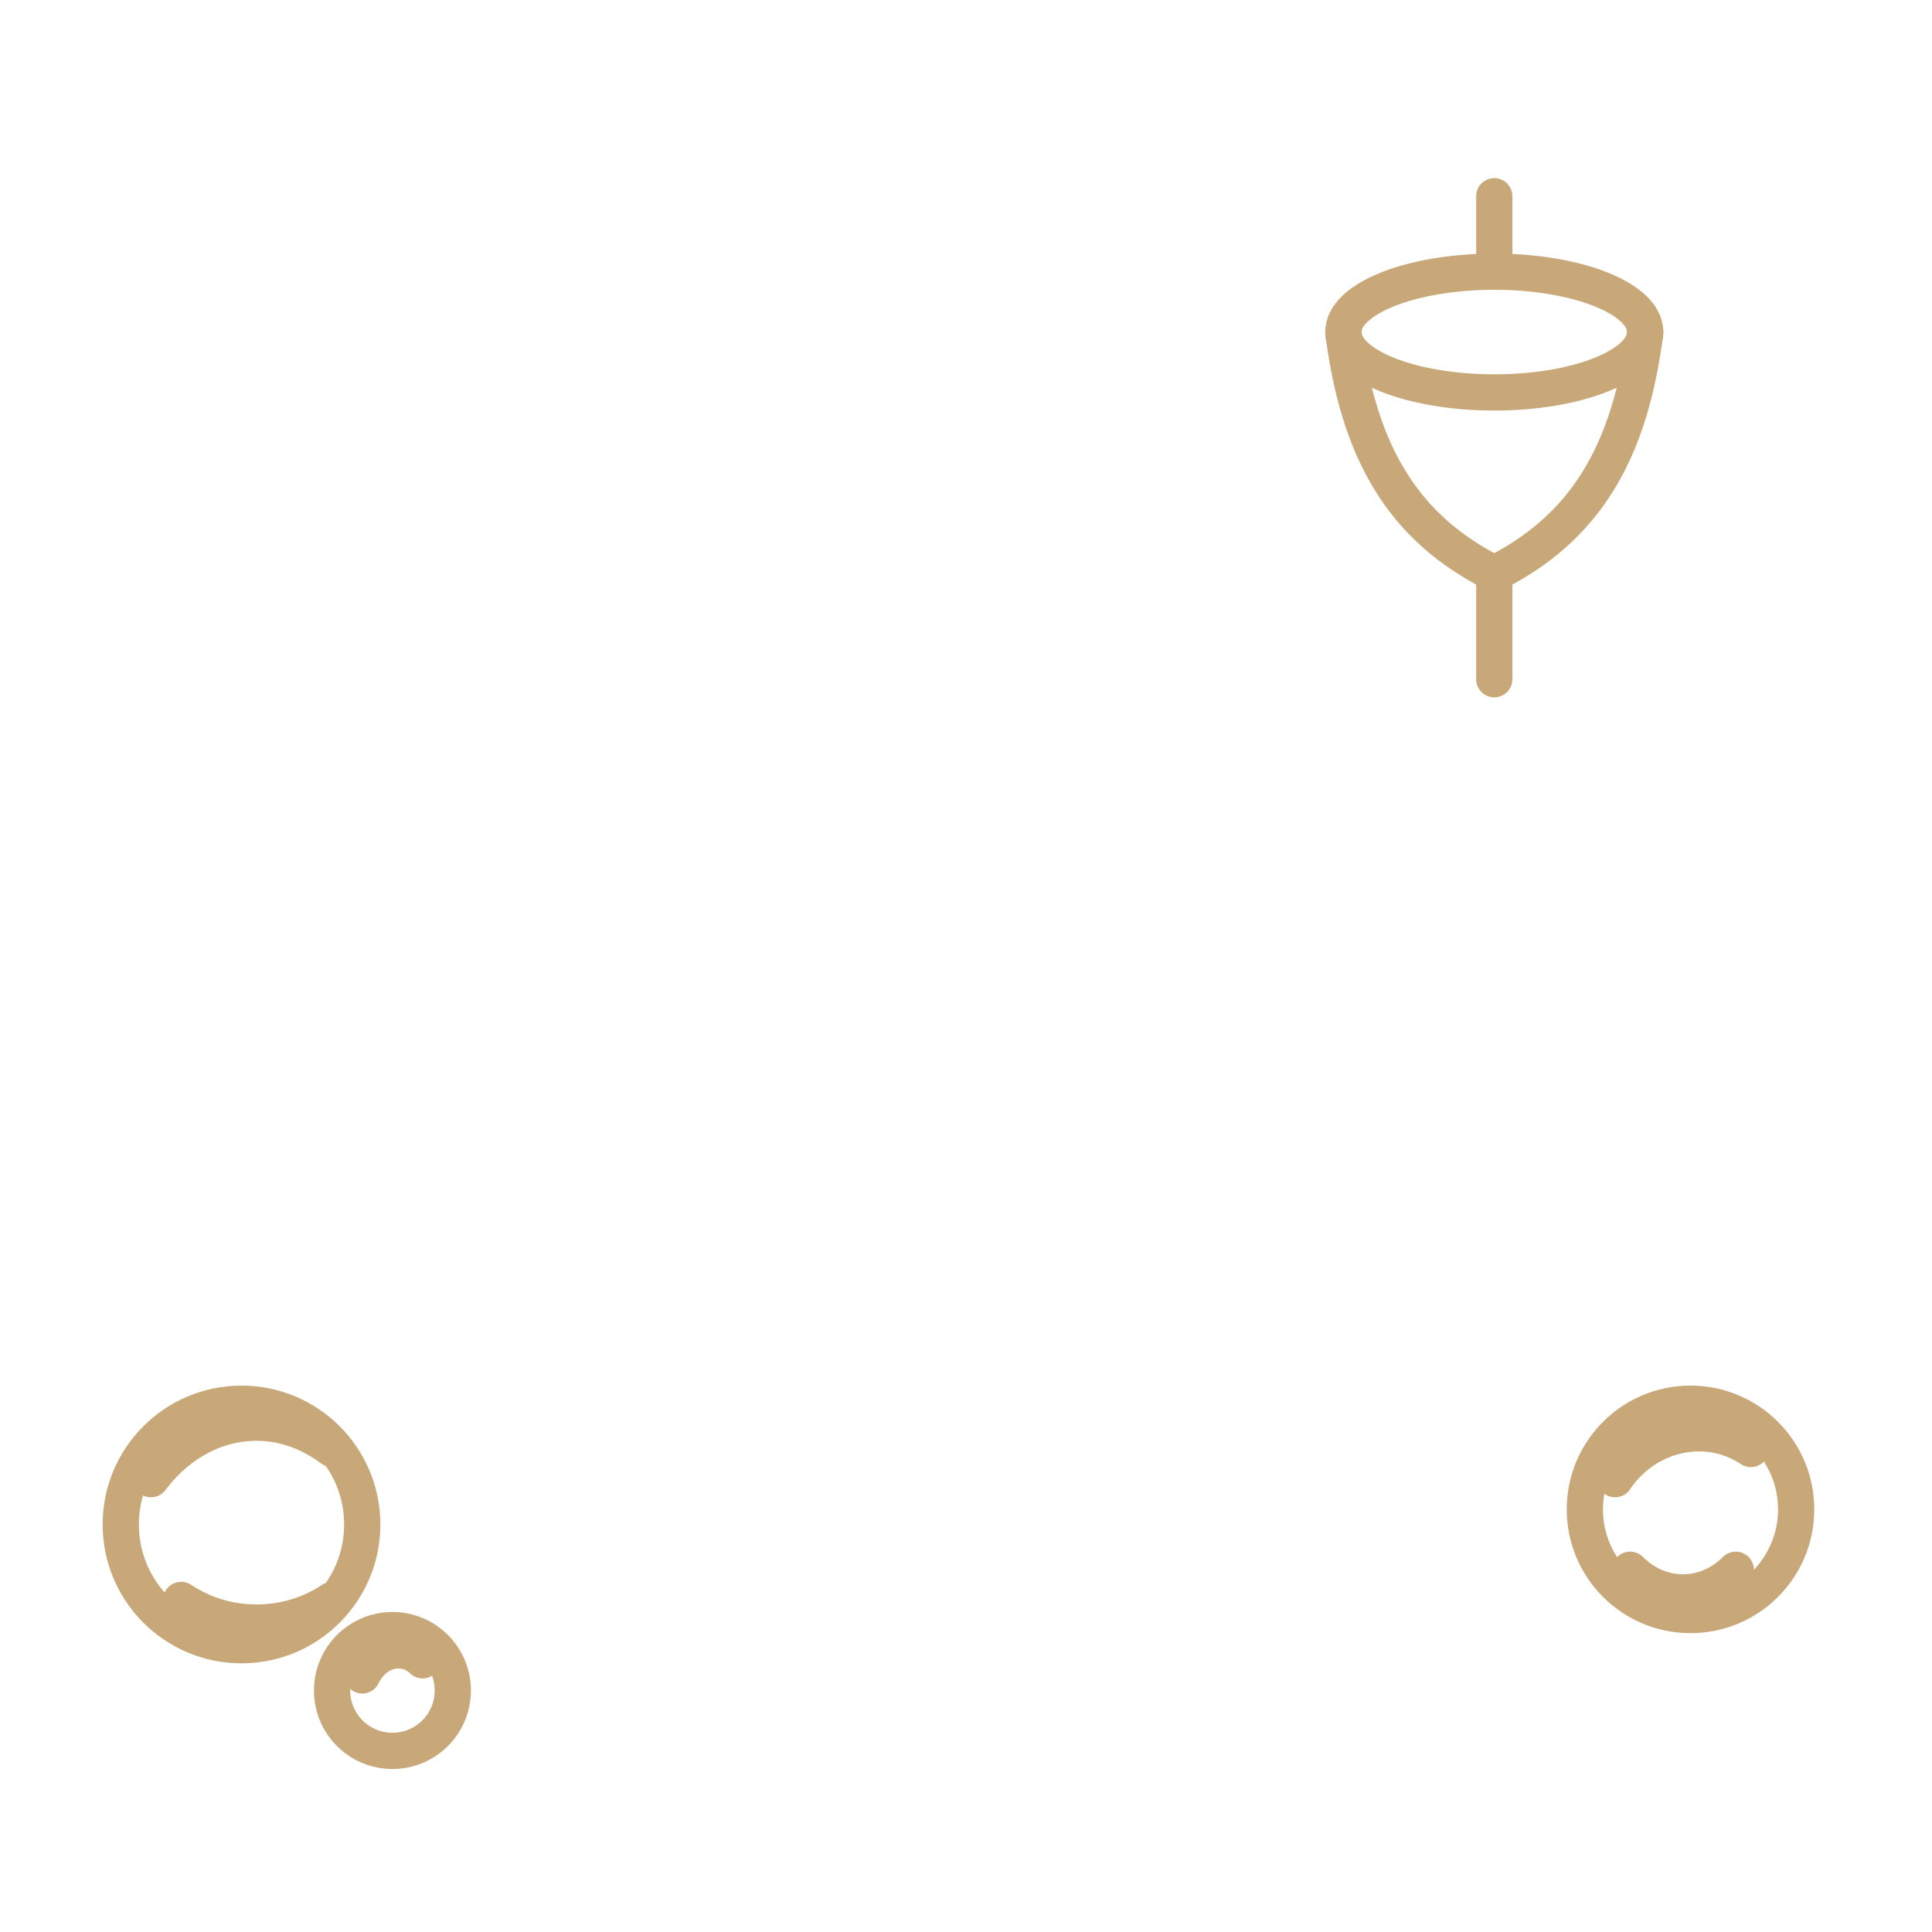
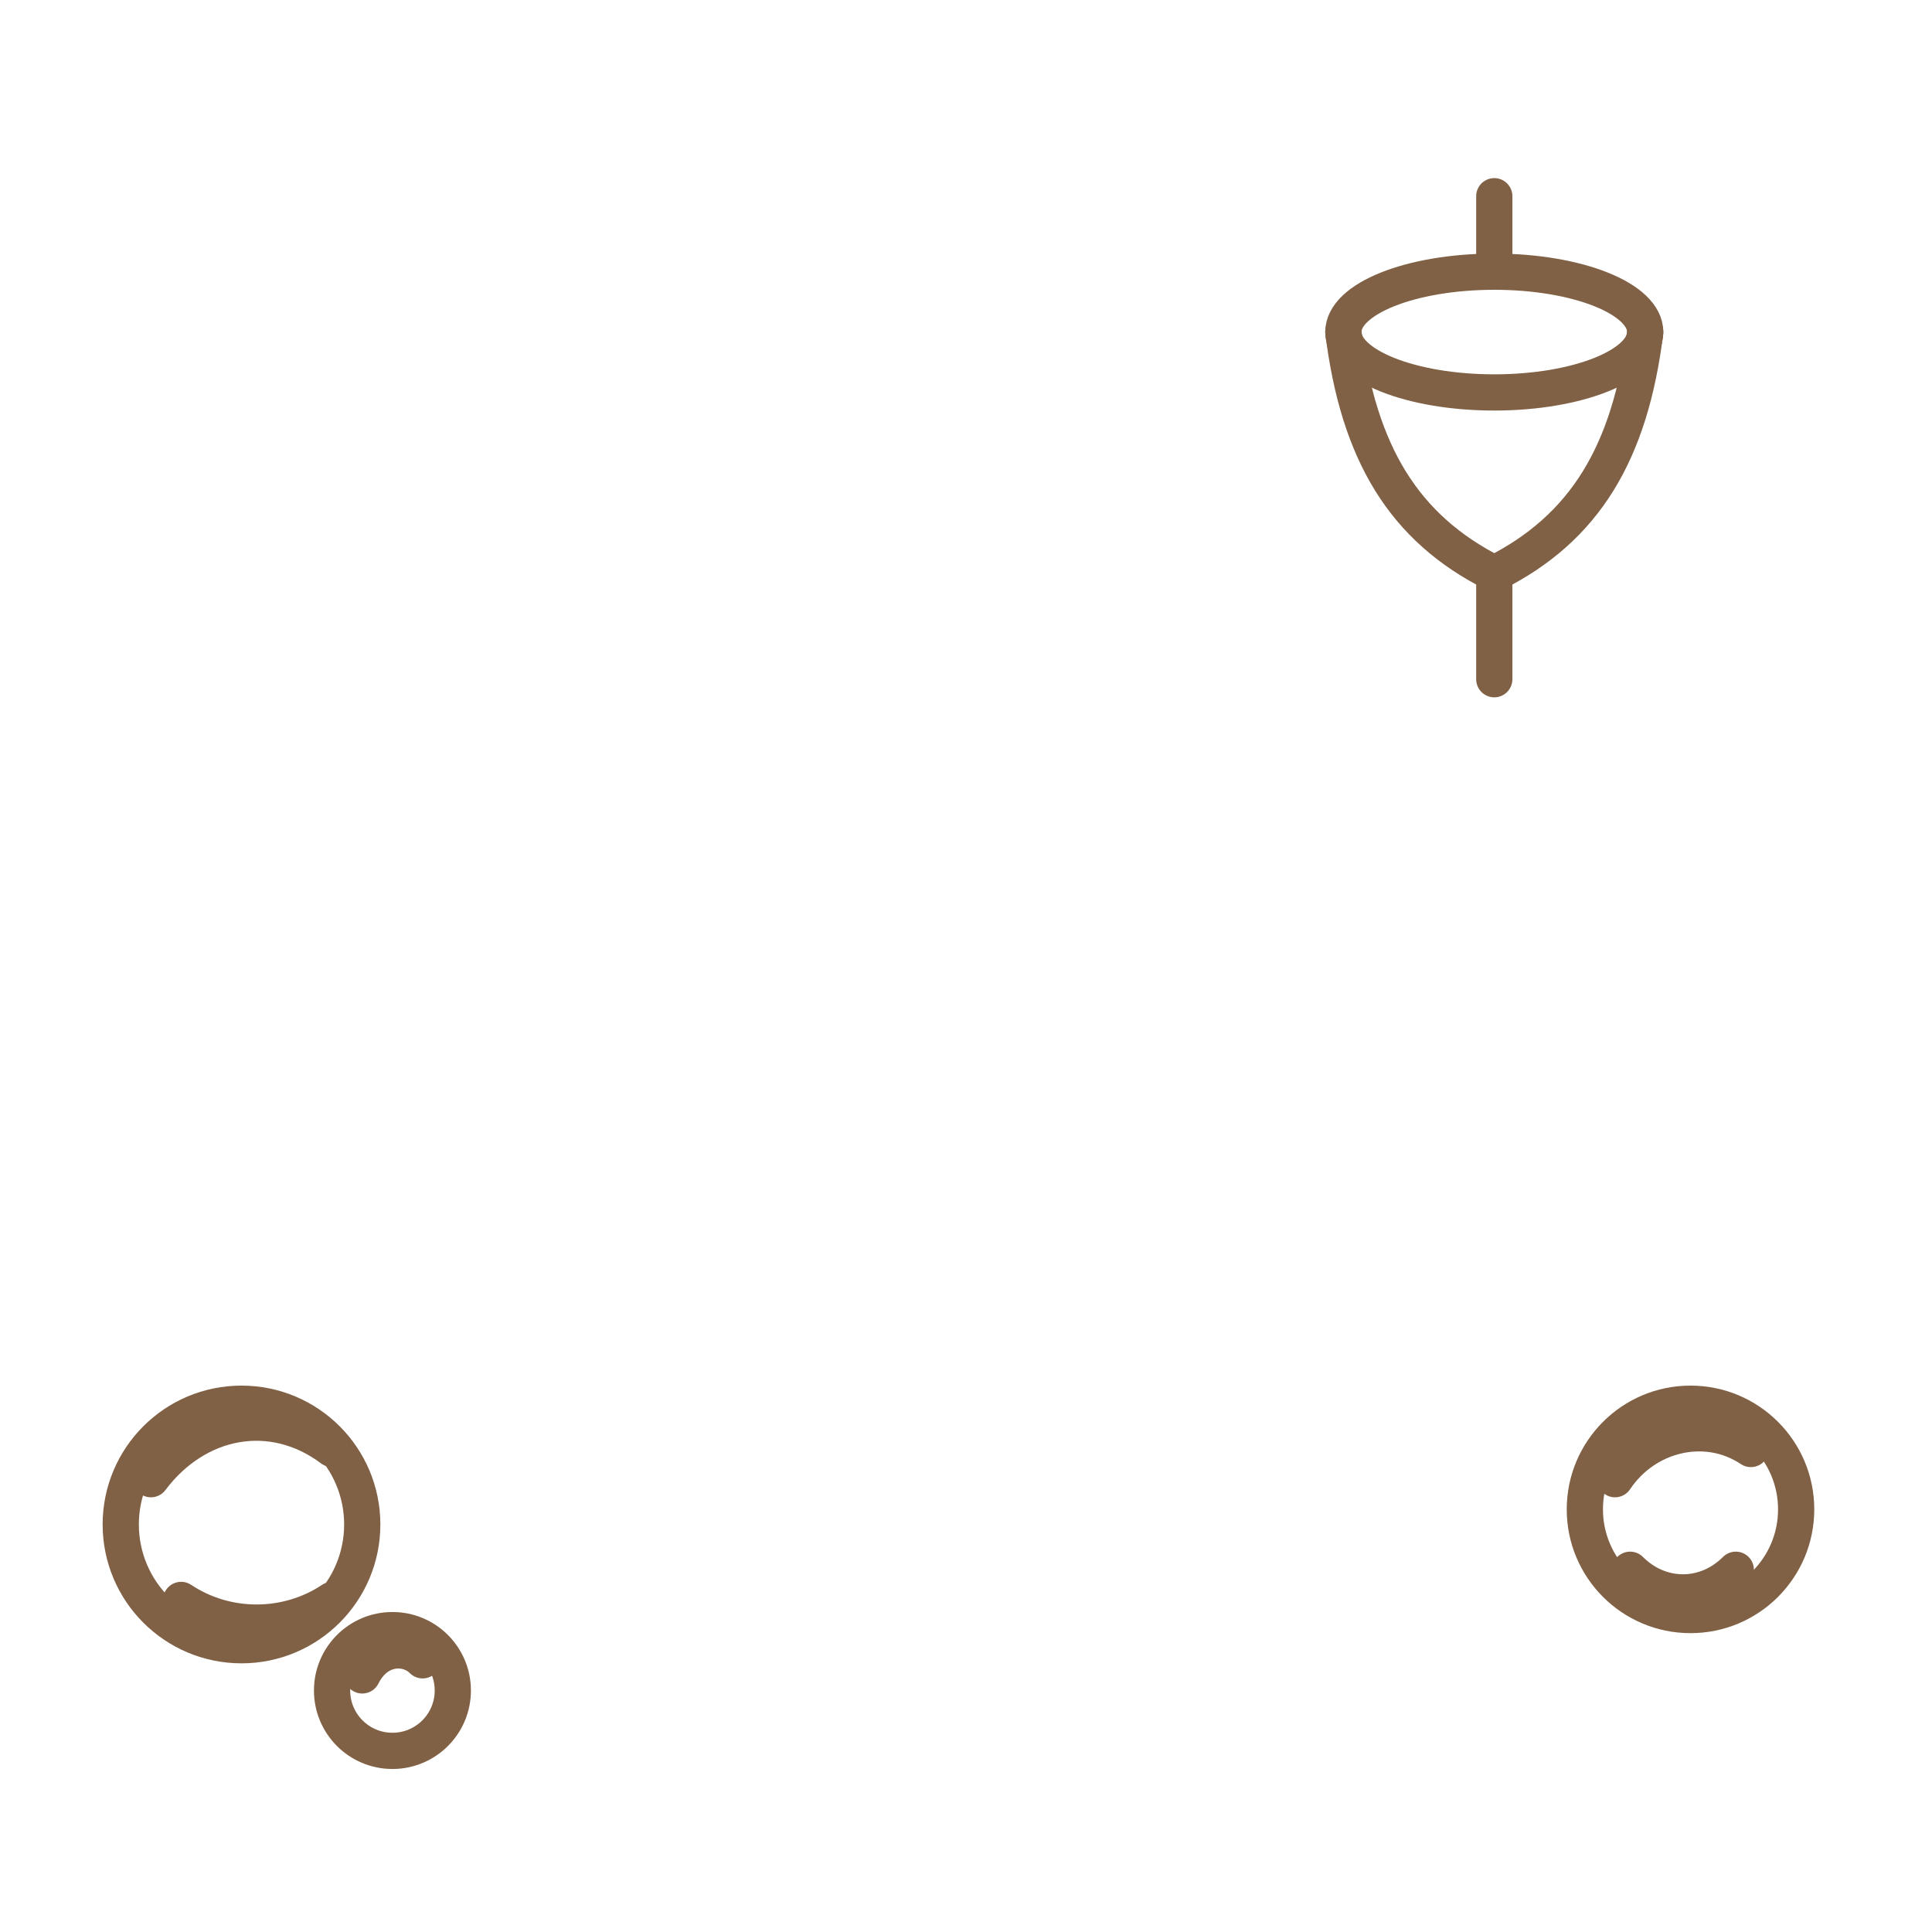
<svg xmlns="http://www.w3.org/2000/svg" viewBox="0 0 128 128">
-   <g fill="none" stroke="#c8a878" stroke-width="2.4" stroke-linecap="round" stroke-linejoin="round">
+   <g fill="none" stroke="#806145" stroke-width="2.4" stroke-linecap="round" stroke-linejoin="round">
    <ellipse cx="99" cy="22" rx="10" ry="4" />
    <path d="M99 13v5m-10 4c1 8 4 13 10 16 6-3 9-8 10-16M99 38v7" />
    <circle cx="16" cy="101" r="8" />
    <path d="M10 98c3-4 8-5 12-2M12 106c3 2 7 2 10 0" />
    <circle cx="26" cy="112" r="4" />
    <path d="M24 111c1-2 3-2 4-1" />
    <circle cx="112" cy="100" r="7" />
    <path d="M107 98c2-3 6-4 9-2M108 104c2 2 5 2 7 0" />
  </g>
</svg>
